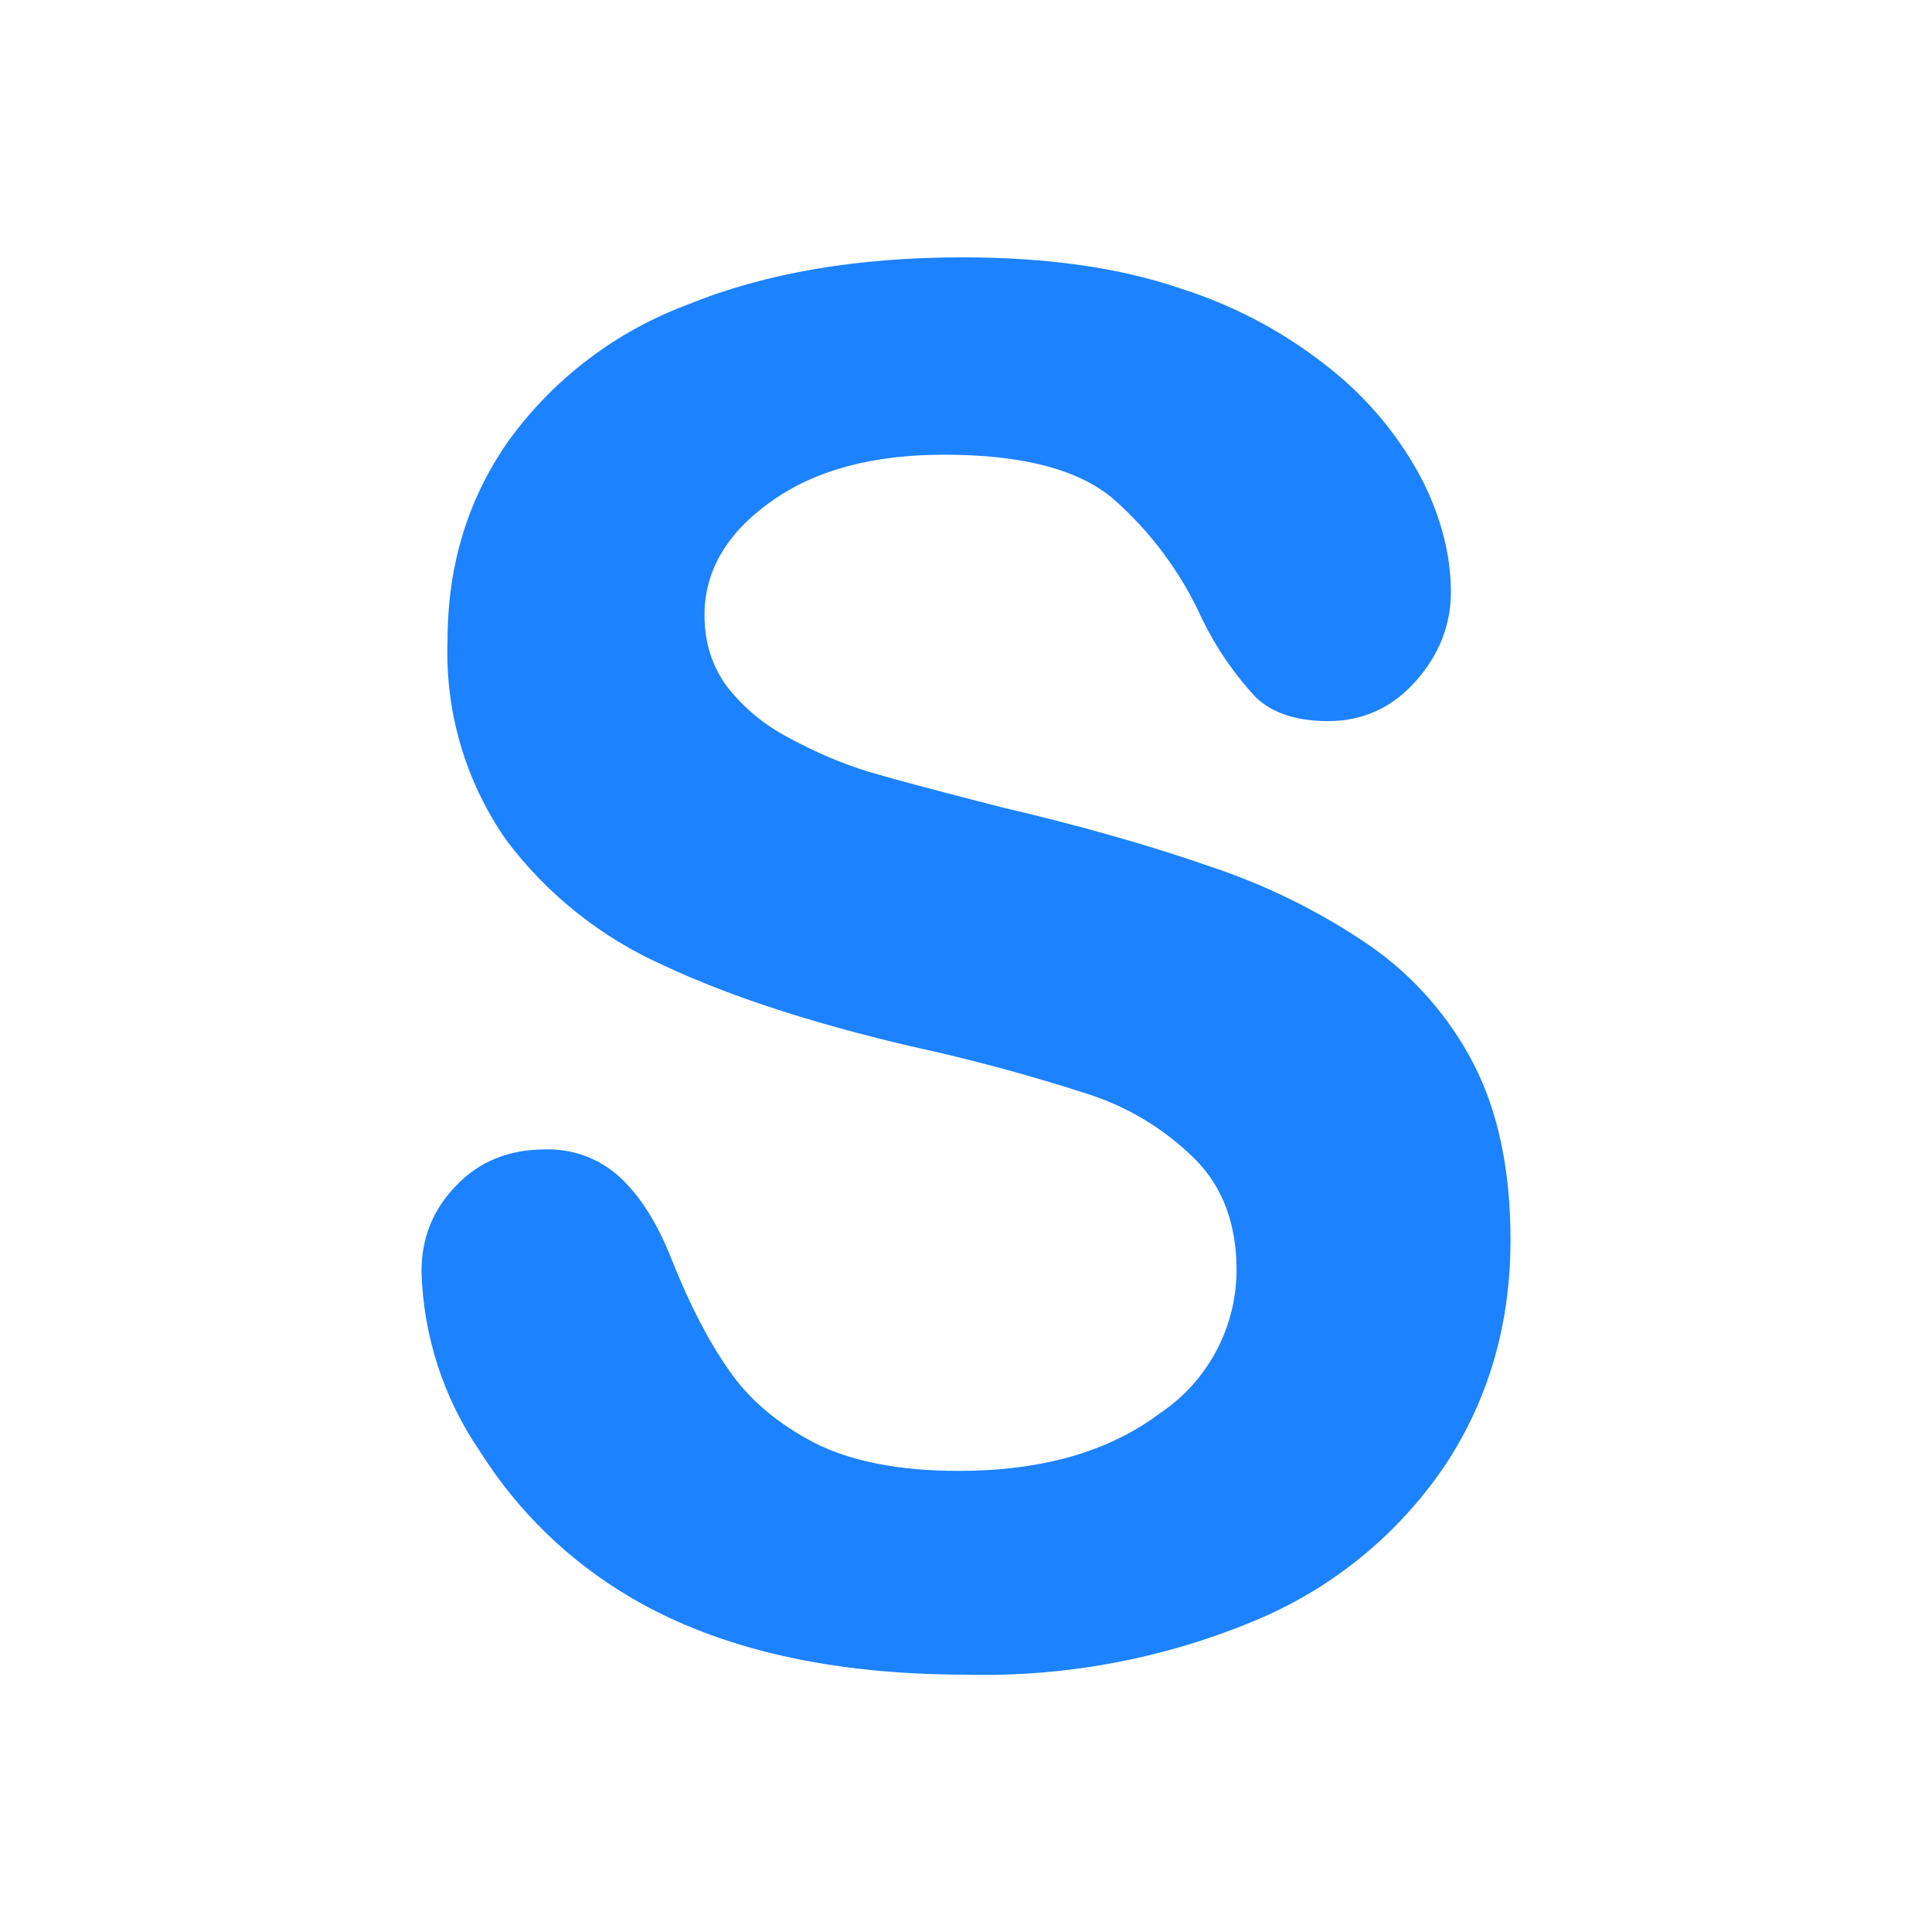
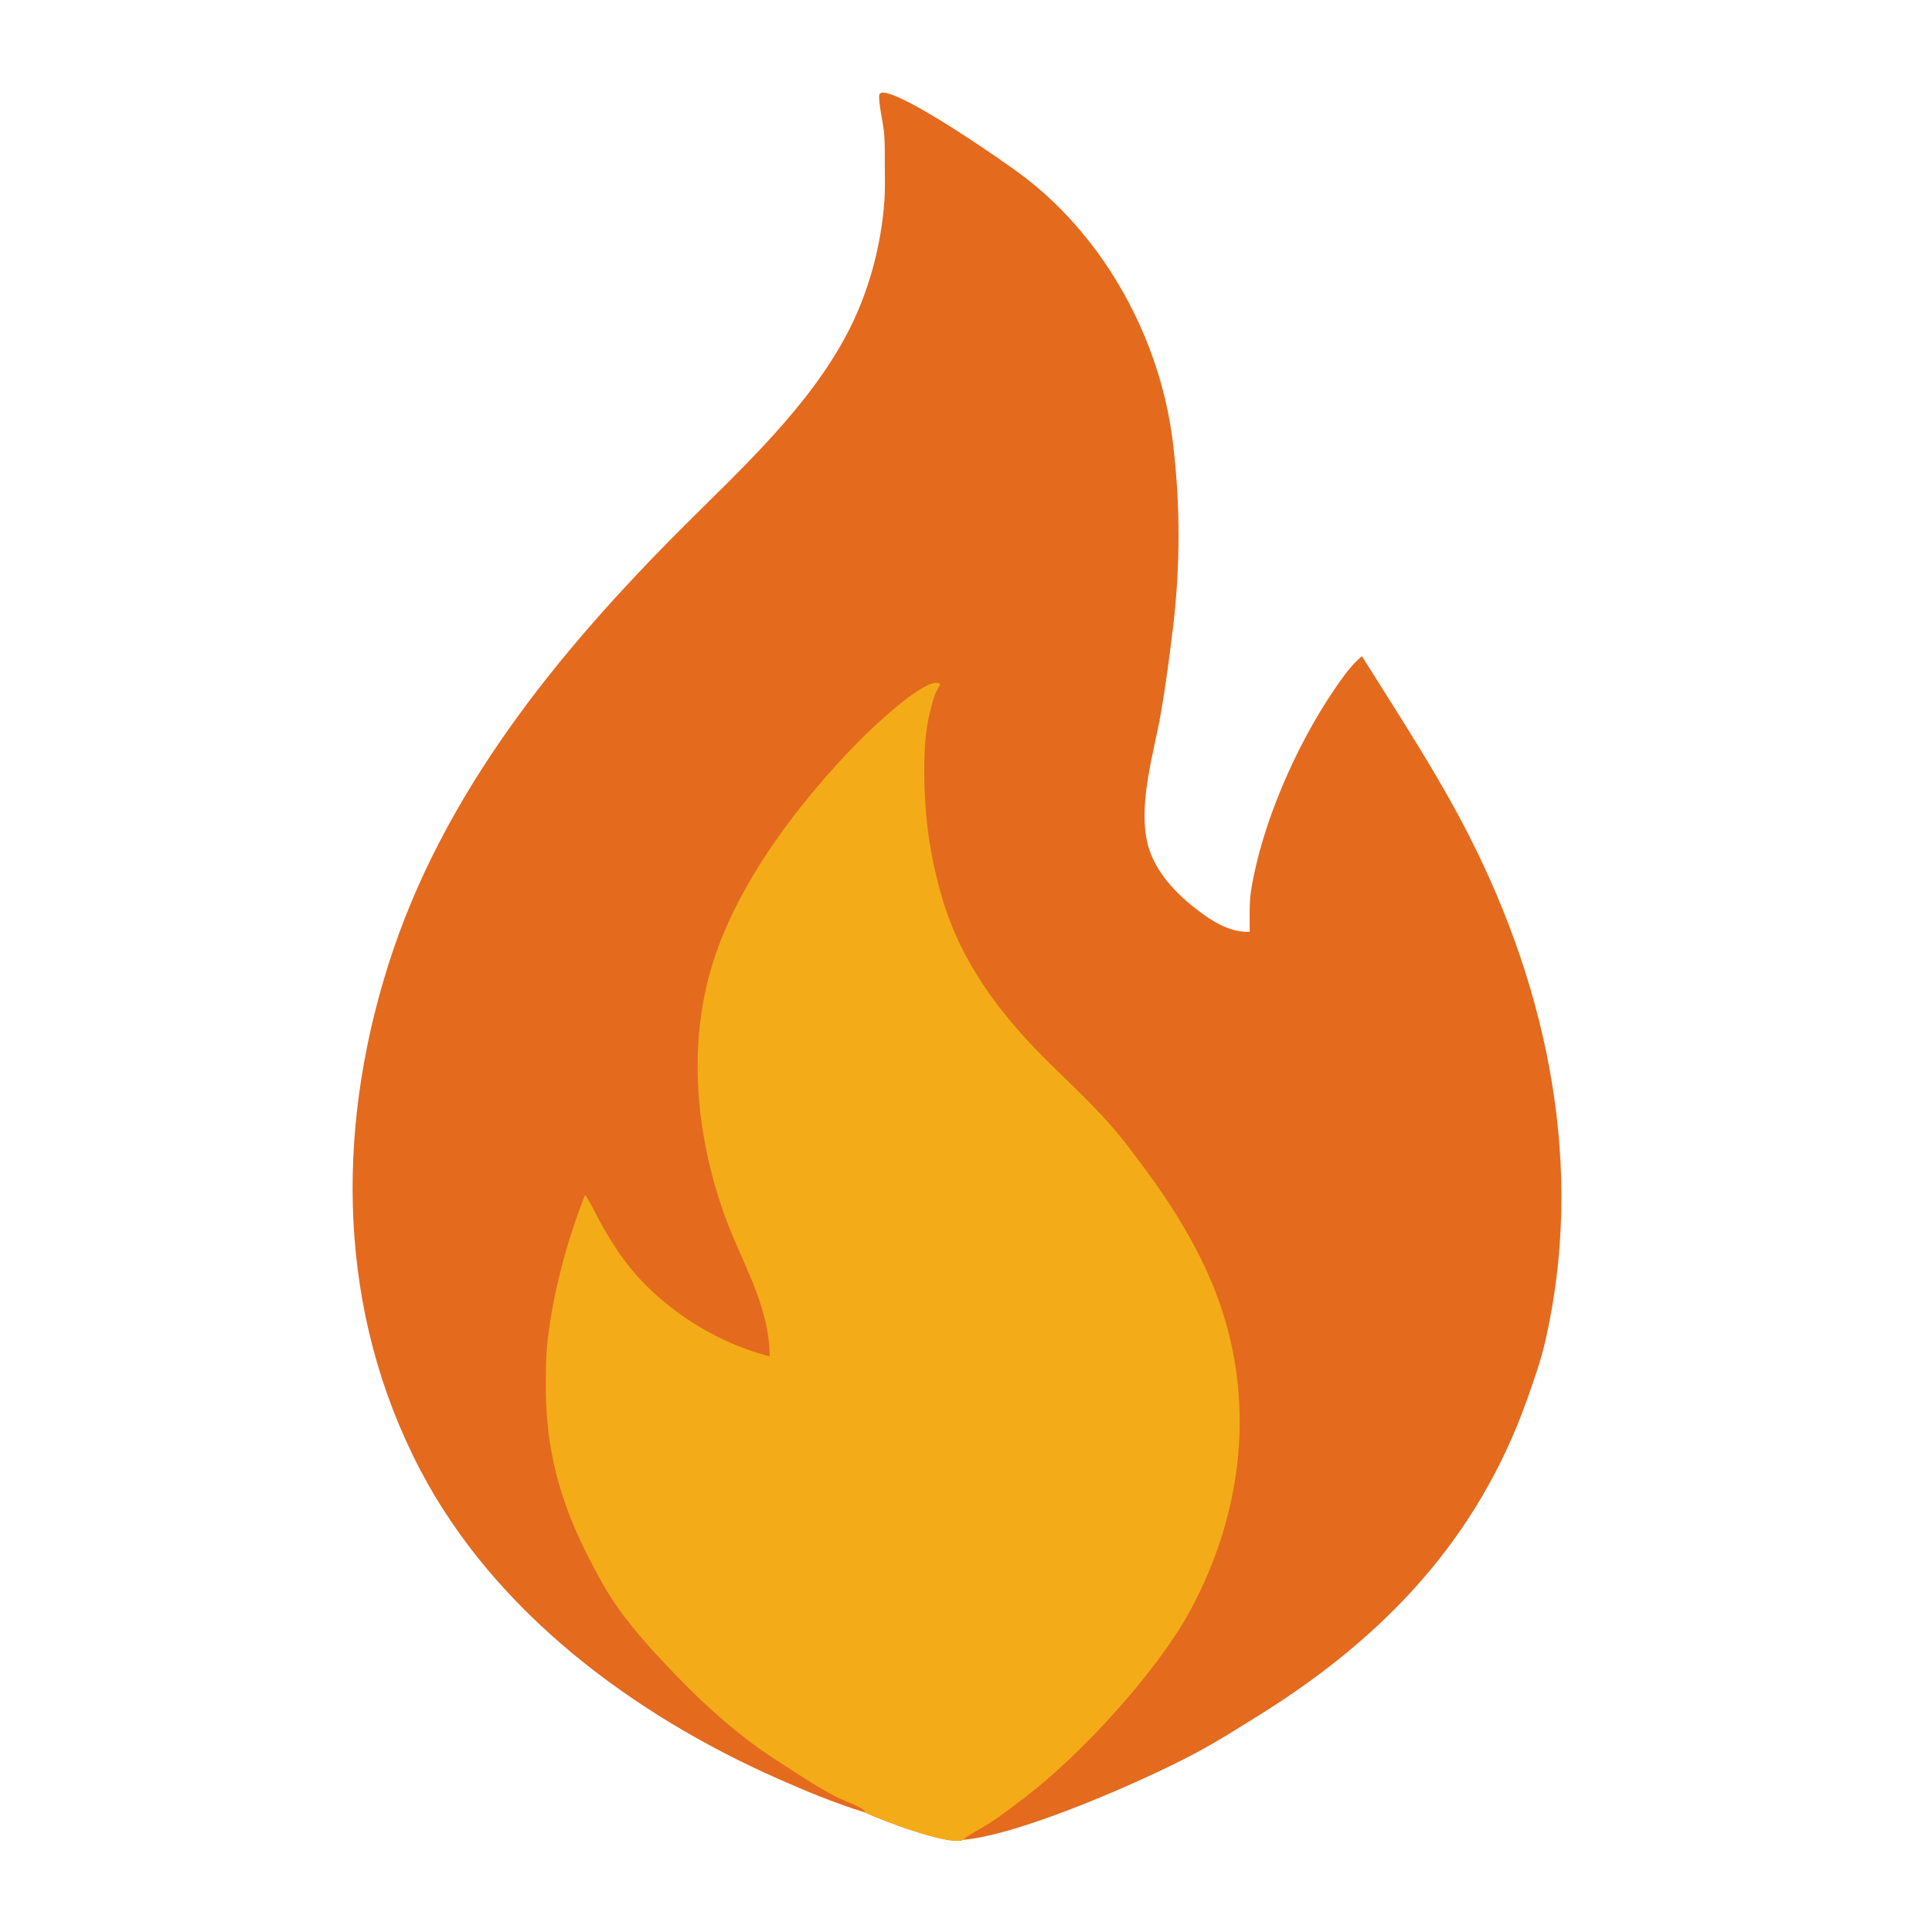
- <svg xmlns="http://www.w3.org/2000/svg" xml:space="preserve" fill-rule="evenodd" stroke-linejoin="round" stroke-miterlimit="2" clip-rule="evenodd" viewBox="0 0 512 512">
-   <path id="part-2" fill="#1c82ff" fill-rule="nonzero" d="M400.3 328.6c0 22-5.6 41.7-17 59.2a113 113 0 0 1-49.6 41.2 186 186 0 0 1-77.6 14.8c-35.8 0-65.4-6.7-88.7-20.3-16.5-9.7-30-22.7-40.3-39a88.6 88.6 0 0 1-15.4-47.5c0-8.9 3-16.5 9.3-22.9 6.1-6.4 14-9.5 23.6-9.5a28 28 0 0 1 19.7 7.4c5.4 5 10 12.3 13.8 22 4.6 11.6 9.6 21.3 15 29 5.3 7.8 12.9 14.2 22.6 19.3q14.7 7.5 38.4 7.5c21.8 0 39.6-5 53.2-15.2a45.8 45.8 0 0 0 20.4-38c0-12.1-3.6-22-11-29.4a71 71 0 0 0-28.5-17.3 490 490 0 0 0-46.7-12.6c-26.1-6.1-48-13.2-65.5-21.4a106 106 0 0 1-42-33.5 86.8 86.8 0 0 1-15.4-52.6c0-20 5.4-37.8 16.4-53.3a103 103 0 0 1 47.3-35.8c20.6-8.4 45-12.5 72.8-12.5 22.3 0 41.6 2.7 57.9 8.3a122 122 0 0 1 40.5 22 92 92 0 0 1 23.5 28.9c5 10 7.5 19.9 7.5 29.5 0 8.7-3.1 16.6-9.3 23.6s-14 10.6-23.2 10.6q-12.6 0-19.2-6.3a85 85 0 0 1-14.2-20.7 94 94 0 0 0-23.8-32.1c-9.3-7.7-24.1-11.5-44.6-11.5-19 0-34.3 4.1-46 12.5-11.6 8.3-17.5 18.3-17.5 30 0 7.3 2 13.6 6 19a50 50 0 0 0 16.3 13.5c7 3.8 14 6.8 21.1 9 7.1 2.1 18.8 5.2 35.2 9.4 20.5 4.8 39 10 55.6 15.8a169 169 0 0 1 42.4 21.1 86.6 86.6 0 0 1 27.3 31.3c6.5 12.7 9.7 28.2 9.7 46.5" />
+ <svg xmlns="http://www.w3.org/2000/svg" display="block" preserveAspectRatio="none" viewBox="-1 0 2048 2048">
+   <path id="part-2" fill="#e46a1e" d="M916.24 1921.41c-32.4-10.09-62.84-22.65-93.78-36.39-152.48-67.69-299.09-176.19-377.86-326.6-87.47-167.01-90.24-357.01-34.28-534.68 57.53-182.7 180.22-332.7 313.72-466.1C785.9 495.84 855.9 431.82 897.1 353.5c22.56-42.88 36.2-93.21 39.45-141.53.79-11.67.44-23.54.4-35.25-.03-12.59.26-25.3-1.01-37.83-.84-8.24-6.1-32.15-4.87-38.23.3-1.52 1.24-1.66 2.43-2.46 20.51-2.8 129.98 73.07 151.09 89.2 86.27 65.98 143.64 171.76 157.34 278.83a812 812 0 0 1-.23 204.75c-3.42 28.03-7.13 56.32-11.99 84.13-7.25 41.55-23.13 92.2-15.37 134.08 5.63 30.44 27.8 54.97 51.43 73.46 16.56 12.95 36.19 26.03 57.98 25.11.03-14.88-.77-30.31 1.63-45.01 11.31-69.2 46.85-150.44 85.83-208.54 7.88-11.75 16.31-24.13 26.39-34.06a76 76 0 0 1 5.11-4.59c38.73 61.97 80.14 124.77 113.31 189.83 84.49 165.69 123.16 353.21 80.94 536.79-4.76 20.67-11.95 40.79-19.01 60.77-52.17 147.68-151.26 252.15-282.54 334.16-22.95 14.33-46.21 29.09-70.09 41.8-55.15 29.36-185.79 86.63-245.65 91.4-.41.19-.78.45-1.21.57-16.47 4.57-85.06-21.21-102.22-29.47" />
+   <path id="part-3" fill="#f3ac18" d="M814.96 1437.85c-.57-55.78-30.45-100.27-48.44-151.13-29.84-84.34-38.98-179.6-11.86-266.08 26.94-85.91 91.53-170.32 153.92-234.03 13.66-13.95 65.01-63.12 83.48-62.76 1.77.03 2.2.5 3.66 1.35-1.3 2.49-2.55 5-3.92 7.45-3.2 5.75-4.67 13.4-6.38 19.76-5.82 21.7-6.67 43.1-6.64 65.4.04 46.42 5.73 88.98 18.78 133.58 19.93 68.09 60.83 122.85 110.46 172.16 22.89 22.76 46.83 44.73 68.15 69 13.34 15.18 25.43 31.53 37.44 47.76 28.48 38.5 54.92 81.33 72.65 126 45.07 113.52 31.47 236.4-26.32 342.25-34.83 63.79-114.07 150.22-171.88 194.7-12.61 9.71-25.38 19.71-38.69 28.43-7.16 4.7-24.7 13.93-29.7 18.62-.41.19-.78.45-1.21.57-16.47 4.57-85.06-21.21-102.22-29.47q-.36-.65-.77-1.28c-3.78-5.49-20.92-10.89-27.5-14.15-22.15-10.99-43.37-25.64-64.21-38.97-39.69-25.39-74.63-56.44-107.3-90.23-22.15-22.9-44.23-46.67-62.64-72.74-11.35-16.07-21.13-34.02-30.1-51.49-32.05-62.36-47.02-119.01-46.12-189.03.16-12.21.03-24.75 1.3-36.89 5.66-54.16 20.38-109.43 40.34-160.09q.3.46.63.92c5.52 8.16 9.64 17.42 14.3 26.11a443 443 0 0 0 20.6 33.95c36 53.03 98.23 94.59 160.19 110.33" />
</svg>
